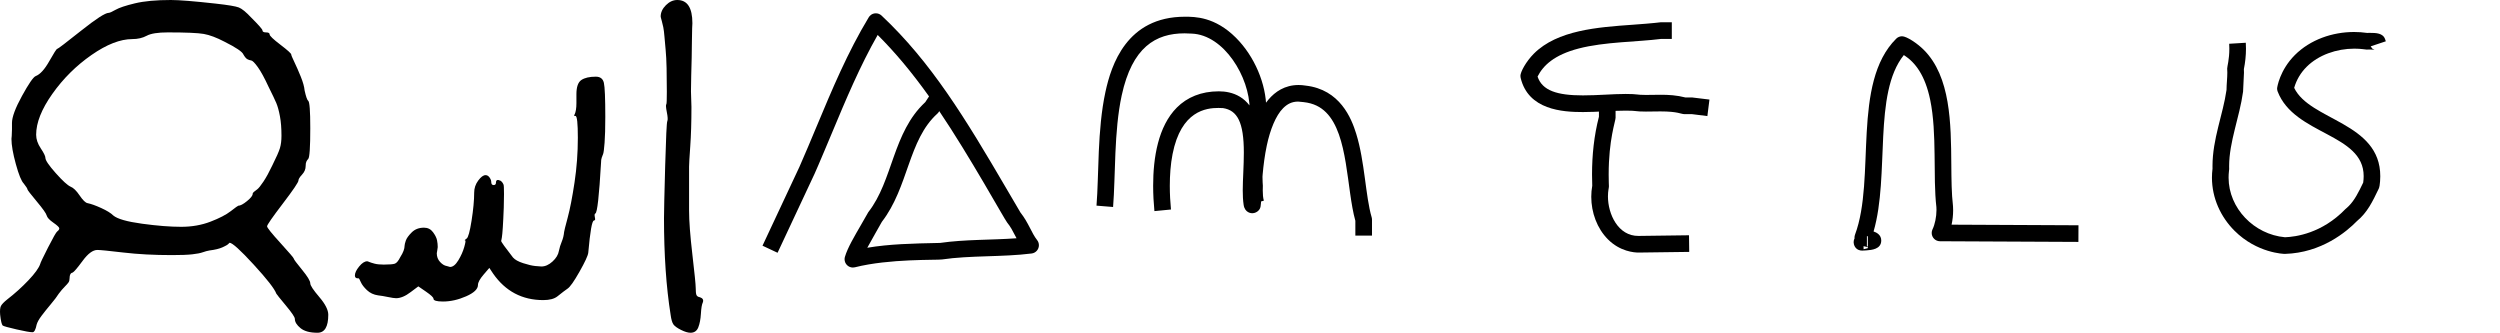
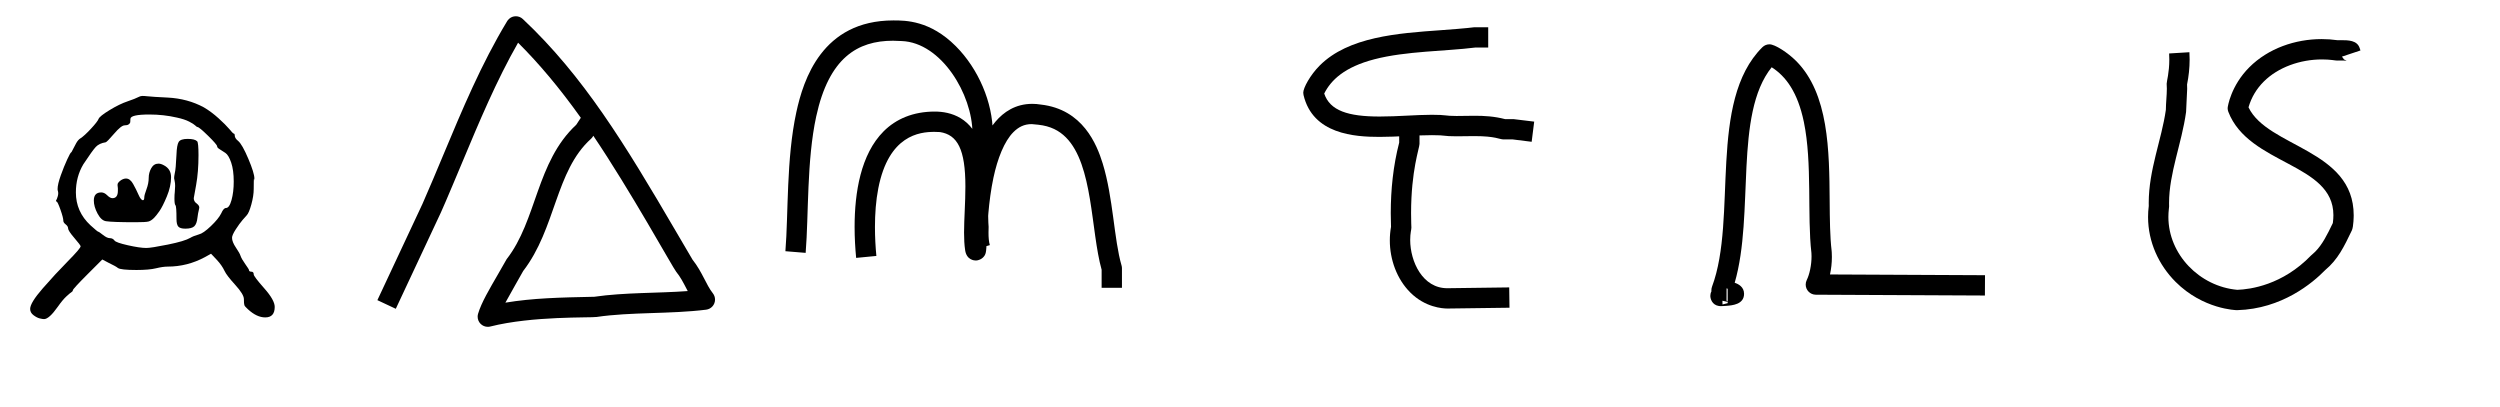
- <svg xmlns="http://www.w3.org/2000/svg" version="1.1" width="7513" height="1000" viewBox="0 0 7513 1000">
-   <path d="M342 672Q345 672 355.5 678.0Q366 684 393.0 690.5Q420 697 463 697Q487 697 550 690Q586 686 595.0 682.5Q604 679 619 663Q641 641 641 638Q641 634 648.0 634.0Q655 634 655 630Q655 626 676.0 610.0Q697 594 697 591Q697 589 703.0 576.5Q709 564 715.5 548.0Q722 532 723 521Q727 503 730 501Q734 498 734 448Q734 420 733.0 405.0Q732 390 730.0 388.0Q728 386 726.5 383.0Q725 380 725 374Q725 365 718.0 357.5Q711 350 711 346Q711 341 680.5 301.0Q650 261 650.0 257.0Q650 253 676.0 224.5Q702 196 702 194Q702 192 718.0 172.5Q734 153 734 146Q734 140 751.5 119.5Q769 99 769 85Q769 50 748 50Q726 50 715.0 59.0Q704 68 704 77Q704 82 686.5 103.0Q669 124 668 126Q663 140 624.0 182.5Q585 225 577 225Q577 225 574.5 222.5Q572 220 563.0 216.0Q554 212 538 210Q532 209 525.0 206.5Q518 204 504.5 202.5Q491 201 465 201Q413 201 370.5 206.0Q328 211 320 211Q307 211 291.5 190.0Q276 169 272 167Q266 166 266 156Q266 151 264.0 148.0Q262 145 256.5 139.5Q251 134 245 126Q240 118 229.5 105.5Q219 93 211.5 83.0Q204 73 202 66Q199 51 194 51Q187 51 163.0 56.5Q139 62 136 64Q133 67 131 85Q130 97 132.5 102.0Q135 107 145 115Q167 132 186.0 152.0Q205 172 209 184Q209 186 224.0 215.5Q239 245 242 247Q246 250 246.0 253.0Q246 256 234.5 264.0Q223 272 221.5 278.0Q220 284 202.0 305.5Q184 327 184 329Q184 331 177 340Q170 347 161.5 378.0Q153 409 153 427Q153 427 153.5 432.5Q154 438 154.0 445.5Q154 453 154 458Q154 475 173.5 510.5Q193 546 200 549Q213 554 226.5 578.0Q240 602 242 602Q244 602 288.0 637.0Q332 672 342 672ZM567 616Q544 628 527.0 631.0Q510 634 457 634Q428 634 416.0 627.5Q404 621 388 621Q353 621 308.5 590.0Q264 559 232.5 514.5Q201 470 201 435Q201 422 210.0 408.5Q219 395 219 390Q219 383 239.0 360.5Q259 338 268 334Q276 331 285.5 317.0Q295 303 301 302Q311 300 327.5 292.5Q344 285 351 278Q363 268 407.0 262.0Q451 256 483 256Q514 256 540.0 266.0Q566 276 579.5 286.5Q593 297 594 297Q600 297 611.0 306.0Q622 315 622 320Q622 322 624.5 324.0Q627 326 631.0 329.0Q635 332 643.0 344.0Q651 356 660 375Q672 399 675.0 409.0Q678 419 678 433Q678 455 675.0 471.0Q672 487 668.0 496.5Q664 506 653 528Q641 554 632.0 566.5Q623 579 619.0 579.5Q615 580 611.5 582.0Q608 584 604 591Q601 599 567 616Z" transform="translate(-202.03,1077.28) scale(1.5456,-1.5456)" fill="#000000" />
-   <path d="M550 540Q550 563 560.5 570.0Q571 577 591 577Q605 577 608.0 564.0Q611 551 611 492Q611 457 609.5 437.5Q608 418 606.5 414.0Q605 410 603.5 406.0Q602 402 602 395Q596 290 590 288Q588 287 588.5 283.0Q589 279 589.5 276.5Q590 274 587 273Q581 273 575 205Q574 196 556.5 165.0Q539 134 531 129Q525 125 510 113Q500 105 480 105Q413 105 374 161L366 173L354 159Q342 145 342 137Q342 124 317.0 113.0Q292 102 268 102Q248 102 248 108Q248 112 232 123L216 134L200 122Q183 109 169 109Q164 109 152.0 111.5Q140 114 131 115Q117 117 107.5 126.0Q98 135 94.5 143.0Q91 151 90 151H88Q82 151 82 157Q82 165 91.0 176.0Q100 187 108 187Q109 187 112.5 185.5Q116 184 123.5 182.0Q131 180 143 180Q161 180 166.5 182.0Q172 184 178 196Q187 210 187 220Q187 223 189.5 230.5Q192 238 202.0 248.0Q212 258 228 258Q240 258 247.0 248.5Q254 239 255.5 231.5Q257 224 257 217Q257 216 256.5 213.5Q256 211 256.0 210.0Q256 209 255.5 207.0Q255 205 255 204Q255 193 262.0 185.5Q269 178 276 177L283 175Q292 175 300.5 189.0Q309 203 313.0 217.0Q317 231 315 231Q312 231 318 235Q323 238 328.5 273.0Q334 308 334 332Q334 346 342.5 357.5Q351 369 358 369Q363 369 366.5 364.0Q370 359 370 355Q370 348 375.0 348.0Q380 348 380 353Q380 362 390 357Q394 354 396 349Q397 347 397 329Q397 314 396.5 300.5Q396 287 395.5 277.0Q395 267 394.5 259.0Q394 251 393.5 246.0Q393 241 392.5 237.5Q392 234 391.5 232.0Q391 230 391 230Q391 227 416 195Q422 188 437.5 183.0Q453 178 463.0 177.0Q473 176 476 176Q488 176 499.5 186.5Q511 197 513 209Q515 219 519.0 228.5Q523 238 524 249Q524 251 531.5 279.0Q539 307 546.0 353.5Q553 400 553 448Q553 494 548 494Q545 494 545 495Q545 495 546.5 498.0Q548 501 549.0 507.0Q550 513 550 521ZM763 739Q795 739 795 690Q795 690 794.5 679.5Q794 669 794.0 652.5Q794 636 793.5 617.0Q793 598 792.5 578.5Q792 559 792 546Q793 519 793 513Q793 465 790.5 430.0Q788 395 788 387V294Q788 261 795.0 201.0Q802 141 802 131Q802 120 803.5 116.0Q805 112 811 111Q820 108 817 100Q814 94 813.0 76.5Q812 59 807.5 47.5Q803 36 791 36Q783 36 771 42Q759 48 755.0 53.5Q751 59 749 74Q735 162 735 278Q735 298 737.5 388.5Q740 479 742 483Q744 487 741.0 502.0Q738 517 740 519Q741 520 741 545Q741 572 740.5 595.0Q740 618 738.5 633.5Q737 649 736.0 661.5Q735 674 733.5 681.5Q732 689 730.5 694.0Q729 699 728.5 701.5Q728 704 728 704Q728 717 739.0 728.0Q750 739 763 739Z" transform="translate(949.89,1051.21) scale(1.4225,-1.4225)" fill="#000000" />
-   <path d="M 457.02,666.69 C 456.60,667.48 420.13,731.68 413.26,744.54 C 480.65,733.33 546.25,731.82 631.91,730.04 C 706.68,719.20 787.62,721.53 861.83,716.02 C 849.49,692.25 843.96,681.58 833.54,668.70 C 824.91,658.02 720.62,468.66 629.58,334.03 C 626.67,338.61 626.20,339.35 623.73,341.58 C 535.96,420.70 537.88,561.78 457.02,666.69  Z M 370.00,804.00 C 356.19,804.00 345.00,792.81 345.00,779.00 C 345.00,776.62 345.34,774.23 346.02,771.93 C 354.08,744.47 375.01,709.50 393.75,676.97 C 393.97,676.57 415.60,638.50 416.29,637.62 C 491.15,541.89 488.84,398.52 587.58,306.88 C 591.73,300.38 594.73,296.42 598.83,289.73 C 546.46,216.35 495.83,156.12 444.47,105.06 C 391.17,198.47 349.00,299.17 306.58,400.64 C 306.07,401.86 263.39,503.93 254.64,522.62 L 143.64,759.62 C 143.64,759.62 98.36,738.41 98.36,738.38 L 209.24,501.64 C 226.73,462.00 243.55,421.75 260.45,381.32 C 307.00,269.97 354.06,157.15 417.60,52.07 C 419.15,49.50 425.79,40.00 439.00,40.00 C 445.15,40.00 451.30,42.26 456.10,46.77 C 605.10,186.66 707.52,354.94 831.60,567.16 C 845.71,591.30 859.69,615.21 873.63,638.77 C 897.87,669.36 906.72,700.11 923.64,721.52 C 927.21,726.05 929.00,731.52 929.00,737.00 C 929.00,749.65 919.58,760.24 907.14,761.80 C 818.95,772.88 722.27,767.24 637.68,779.73 C 621.18,782.16 480.15,776.97 376.15,803.23 C 374.13,803.74 372.07,804.00 370.00,804.00 Z" transform="translate(2193.12,-0.00) scale(1,1)" fill="#000000" />
-   <path d="M 522.00,558.00 C 522.00,558.14 521.73,566.22 521.73,572.30 C 521.73,584.12 522.48,594.41 525.00,603.00 L 477.02,617.06 C 472.64,602.14 471.66,587.63 471.66,574.12 C 471.66,568.77 471.81,563.59 471.97,558.60 C 471.09,547.25 470.72,536.08 470.72,525.05 C 470.72,464.30 482.14,406.66 482.14,348.98 C 482.14,342.62 482.00,338.85 482.00,338.00 C 482.00,336.47 482.27,333.61 482.27,327.81 C 482.27,232.28 405.65,104.59 308.07,100.98 C 287.06,100.20 287.06,100.20 286.79,100.20 C 199.98,100.20 129.26,141.64 97.83,286.69 C 74.28,395.40 79.55,527.94 71.91,622.04 L 22.09,617.99 L 22.09,617.96 C 29.63,525.03 24.03,391.17 48.98,276.04 C 66.30,196.08 112.34,50.25 287.76,50.25 C 317.75,50.25 377.94,50.25 441.13,113.44 C 497.05,169.35 532.28,252.44 532.28,327.17 C 532.28,330.91 532.19,334.63 532.01,338.33 C 532.10,341.97 532.14,345.60 532.14,349.21 C 532.14,410.00 520.73,467.35 520.73,525.49 C 520.73,542.54 522.00,557.67 522.00,558.00  Z M 503.68,361.35 C 513.06,336.93 546.33,255.47 629.36,255.47 C 636.20,255.47 643.24,256.04 650.48,257.24 C 753.85,268.91 788.18,355.43 802.57,401.96 C 828.62,486.23 830.28,589.08 848.98,652.94 C 849.66,655.24 850.00,657.62 850.00,660.00 L 850.00,708.00 L 800.00,708.00 L 800.00,663.53 C 773.06,567.33 779.47,405.33 712.11,337.97 C 695.42,321.28 674.43,310.14 644.27,306.85 C 630.12,305.30 630.12,305.30 628.03,305.30 C 609.34,305.30 595.54,312.49 582.92,325.11 C 560.64,347.39 543.89,390.03 533.87,437.20 C 521.40,495.81 518.69,558.66 517.28,592.44 C 516.12,620.45 515.90,625.72 508.15,633.47 C 505.02,636.59 498.32,640.84 490.10,640.84 C 487.33,640.84 467.92,639.96 464.28,615.73 C 462.26,602.27 461.58,587.67 461.58,572.31 C 461.58,555.15 462.43,537.03 463.22,518.46 C 464.06,498.61 464.87,478.30 464.87,458.73 C 464.87,367.02 445.25,331.52 402.27,324.87 C 397.57,324.56 393.02,324.40 388.63,324.40 C 352.32,324.40 276.29,332.40 250.66,463.04 C 244.69,493.49 242.38,526.44 242.38,558.52 C 242.38,583.23 243.75,607.44 245.88,629.63 L 196.12,634.41 C 193.85,610.78 192.32,584.90 192.32,558.14 C 192.32,473.76 207.33,379.47 263.75,323.05 C 294.19,292.61 336.34,274.45 389.51,274.45 C 428.86,274.45 481.87,289.08 503.68,361.35 Z" transform="translate(3273.12,-0.00) scale(1,1)" fill="#000000" />
-   <path d="M 479.09,590.36 C 479.09,643.24 509.54,709.81 571.22,709.00 C 722.67,707.01 722.67,707.01 722.67,707.01 L 723.33,756.99 L 571.00,759.00 C 558.22,759.00 515.83,756.03 479.27,719.47 C 446.14,686.35 428.97,638.48 428.97,591.43 C 428.97,580.21 429.95,569.05 431.91,558.13 C 431.49,546.92 431.27,535.70 431.27,524.49 C 431.27,466.24 437.23,408.06 452.00,350.77 L 452.00,318.00 L 502.00,318.00 L 502.00,354.00 C 502.00,363.96 481.26,419.14 481.26,524.49 C 481.26,543.08 482.00,559.64 482.00,560.00 C 482.00,565.45 479.09,572.95 479.09,590.36  Z M 532.63,332.49 C 492.65,332.49 447.35,336.76 403.87,336.76 C 342.51,336.76 239.46,330.35 216.68,233.77 C 216.23,231.87 216.00,229.94 216.00,228.00 C 216.00,216.26 232.94,184.74 256.56,161.12 C 327.23,90.44 448.48,81.81 553.35,74.35 C 619.90,69.61 636.16,67.00 637.00,67.00 L 671.00,67.00 L 671.00,117.00 L 638.61,117.00 C 566.33,126.18 469.10,125.46 390.99,145.81 C 317.70,164.89 284.37,196.70 267.56,230.15 C 281.60,272.29 326.30,286.67 403.85,286.67 C 448.30,286.67 494.32,282.36 532.40,282.36 C 569.80,282.36 563.43,285.31 593.01,285.31 C 608.00,285.31 623.08,284.79 637.66,284.79 C 661.03,284.79 685.80,286.09 712.32,293.00 L 733.00,293.00 C 734.57,293.00 734.57,293.00 784.12,299.20 C 784.12,299.20 777.92,348.81 777.88,348.80 C 731.43,343.00 731.43,343.00 731.43,343.00 L 709.00,343.00 C 698.30,343.00 690.13,334.81 636.65,334.81 C 636.55,334.81 593.51,335.30 593.07,335.30 C 557.87,335.30 569.73,332.49 532.63,332.49 Z" transform="translate(4353.12,-0.00) scale(1,1)" fill="#000000" />
-   <path d="M 137.42,727.97 C 137.42,724.96 138.01,720.78 140.14,716.64 C 140.05,715.76 140.00,714.88 140.00,714.00 C 140.00,711.03 140.53,708.05 141.59,705.23 C 204.75,536.10 130.88,250.01 265.37,116.27 C 270.25,111.43 276.62,109.00 283.00,109.00 C 296.38,109.00 327.97,129.53 348.28,149.84 C 428.95,230.51 430.02,370.47 430.97,494.26 C 431.32,539.74 431.72,582.36 435.82,617.05 C 435.84,617.20 436.43,623.29 436.43,632.20 C 436.43,646.65 434.85,661.28 431.77,675.17 L 813.12,677.01 C 813.12,677.01 812.88,726.99 812.88,726.99 C 396.88,724.99 396.88,724.99 396.88,724.99 C 383.11,724.93 372.00,713.77 372.00,700.00 C 372.00,696.20 372.86,692.40 374.58,688.92 C 381.54,674.85 386.39,651.83 386.39,630.82 C 386.39,627.95 386.30,625.12 386.11,622.35 C 375.38,530.47 388.56,401.56 367.48,299.97 C 352.35,227.03 323.36,187.73 288.31,165.45 C 195.08,281.64 246.48,525.80 197.36,695.64 C 205.96,698.41 220.41,705.61 220.41,722.72 C 220.41,749.15 190.99,751.32 176.67,752.37 C 173.09,752.64 169.85,752.84 167.41,752.99 C 166.78,753.03 166.20,753.00 165.66,753.00 C 165.55,753.00 165.45,753.00 165.35,753.00 C 165.26,753.00 165.17,753.01 165.08,753.01 C 164.00,753.05 163.35,753.07 163.07,753.08 C 162.26,752.98 160.88,753.14 158.62,752.80 C 141.18,750.15 137.42,734.26 137.42,727.97  Z M 177.36,709.28 L 177.27,739.64 L 180.08,741.72 L 180.08,710.41 L 177.36,709.28  Z M 167.35,748.98 C 173.05,747.32 180.08,745.77 180.08,745.77 L 180.08,742.68 C 177.55,742.00 173.21,740.98 167.20,739.81 L 167.35,748.98 Z" transform="translate(5433.12,-0.00) scale(1,1)" fill="#000000" />
-   <path d="M 184.24,533.83 C 184.24,625.71 260.73,704.65 353.68,712.97 C 386.01,711.86 464.94,701.15 535.02,628.63 C 537.22,626.35 539.76,624.84 545.35,619.26 C 562.88,601.72 575.03,577.42 588.80,548.64 C 589.72,541.69 590.16,535.23 590.16,529.19 C 590.16,400.93 382.04,405.91 331.67,275.00 C 330.56,272.11 330.00,269.06 330.00,266.00 C 330.00,262.47 337.91,210.91 383.37,165.45 C 429.90,118.93 496.36,96.16 561.36,96.16 C 574.48,96.16 587.54,97.08 600.36,98.93 C 602.73,98.85 605.61,98.80 608.75,98.80 C 626.95,98.80 648.41,99.18 654.71,118.07 L 656.73,124.12 L 611.20,139.30 L 616.21,146.16 L 622.71,149.41 C 620.15,149.03 612.31,148.88 606.38,148.88 C 602.05,148.88 599.07,149.00 599.00,149.00 C 594.46,149.00 583.23,146.21 562.12,146.21 C 508.64,146.21 454.28,165.26 418.73,200.81 C 401.61,217.92 388.57,238.85 381.34,264.00 C 428.37,362.57 640.09,367.23 640.09,529.57 C 640.09,529.95 639.99,557.54 635.55,566.81 C 616.30,606.98 601.26,638.38 569.96,664.42 C 538.90,696.29 463.48,759.87 353.72,762.98 C 353.48,762.99 353.24,763.00 353.00,763.00 C 351.34,763.00 269.86,761.28 202.01,693.43 C 160.55,651.98 134.24,595.37 134.24,533.91 C 134.24,524.93 134.80,515.85 135.96,506.70 C 135.90,504.18 135.87,501.68 135.87,499.18 C 135.87,417.44 167.52,344.27 178.02,270.18 C 178.19,252.24 180.44,234.48 180.44,218.20 C 180.44,212.86 180.00,206.12 180.00,206.00 C 180.00,199.53 186.50,179.43 186.50,146.18 C 186.50,141.31 186.35,136.42 186.05,131.52 L 235.95,128.46 C 236.31,134.39 236.49,140.29 236.49,146.17 C 236.49,167.20 234.22,187.81 230.17,207.78 C 230.37,211.46 230.45,215.07 230.45,218.61 C 230.45,222.78 227.84,274.86 227.76,275.42 C 217.14,352.79 185.87,425.83 185.87,499.48 C 185.87,503.48 186.00,507.91 186.00,508.00 C 186.00,511.91 184.24,519.34 184.24,533.83 Z" transform="translate(6513.12,-0.00) scale(1,1)" fill="#000000" />
+ <svg xmlns="http://www.w3.org/2000/svg" version="1.1" width="6150" height="1000" viewBox="0 0 6150 1000">
+   <path d="M426 418Q426 424 432.5 441.5Q439 459 439 475Q439 490 446.5 503.5Q454 517 468 517Q475 517 484 512Q505 501 505 477Q505 450 492.5 420.0Q480 390 470.5 376.5Q461 363 455 357Q446 348 438.0 346.0Q430 344 400 344Q332 344 313 347Q299 349 288.0 369.5Q277 390 277 408Q277 432 299 432Q308 432 316.5 423.5Q325 415 332 415Q348 415 348 437V444Q346 455 348.0 459.0Q350 463 357 468Q365 473 372 473Q384 473 393.0 457.0Q402 441 409.0 425.0Q416 409 422 409Q426 409 426 418ZM521 544Q522 572 527.5 581.0Q533 590 554.0 590.0Q575 590 582 583Q586 579 586 542Q586 493 579.0 454.0Q572 415 572 415Q572 405 581 399Q590 392 588 385Q584 368 583 358Q581 339 573.5 332.0Q566 325 547 325Q532 325 526.5 331.0Q521 337 521 354Q521 391 518.0 394.0Q515 397 515 414Q515 426 516 433Q517 444 517 451Q517 460 515.5 466.0Q514 472 514 474Q514 479 516 489Q519 500 521 544ZM201 326Q201 332 194.0 337.5Q187 343 187 348Q187 357 178.5 381.0Q170 405 167 405Q164 406 166.0 409.0Q168 412 170.5 420.5Q173 429 171 436Q170 438 170 442Q170 456 179.5 482.5Q189 509 198.5 529.5Q208 550 210 550Q211 550 215.0 558.5Q219 567 225.0 577.5Q231 588 238 592Q249 599 268.5 620.0Q288 641 291.0 649.0Q294 657 323.5 675.0Q353 693 377 701Q398 708 412 715Q418 718 433 716Q452 714 495 712Q554 709 602 683Q624 670 645.0 651.0Q666 632 677.0 619.0Q688 606 689 606Q693 606 693 600Q693 592 703 584Q715 574 733.0 531.5Q751 489 751 473Q751 467 751.0 467.0Q751 467 750.5 470.0Q750 473 750 473Q749 473 749 442Q749 422 742.0 396.5Q735 371 728 364Q725 361 716.0 350.5Q707 340 696.0 323.0Q685 306 685 298Q685 286 696.5 269.0Q708 252 710 245Q713 236 724.0 220.5Q735 205 735 203Q735 198 742.0 198.0Q749 198 749 190Q749 184 780.0 149.0Q811 114 811 94Q811 63 783 63Q758 63 732 87Q723 95 721.5 99.0Q720 103 720.0 117.0Q720 131 694.5 159.0Q669 187 663 200Q655 217 640 233L623 251L605 241Q553 213 495 213Q481 213 460.5 208.0Q440 203 403 203Q356 203 348 209Q342 214 321 224L302 234L259 191Q215 147 215 143Q215 140 211.5 138.0Q208 136 196.5 125.5Q185 115 171 95Q145 58 130 58Q126 58 117.5 60.0Q109 62 99.0 69.5Q89 77 89 88Q89 106 126.0 148.5Q163 191 200.5 229.0Q238 267 238 273Q238 276 219.5 297.5Q201 319 201 326ZM690 464Q690 498 682.5 520.0Q675 542 665.5 548.5Q656 555 648.5 559.5Q641 564 641 568Q641 573 614.5 599.0Q588 625 583 625Q581 625 576.5 629.5Q572 634 558.5 641.0Q545 648 522 653Q483 662 441 662Q385 662 385 649Q385 642 384.5 639.0Q384 636 380.0 633.0Q376 630 368 630Q358 630 337.0 605.5Q316 581 312 580Q293 577 283.0 566.5Q273 556 246 515Q224 478 224 432Q224 375 267 335Q288 316 290.0 316.0Q292 316 304.0 306.5Q316 297 324 297Q333 297 338 290Q342 284 377.5 276.0Q413 268 432 268Q446 268 495.5 278.0Q545 288 562 298Q570 303 587 308Q600 311 622.5 332.5Q645 354 653 370Q660 386 667 386Q677 386 683.5 409.5Q690 433 690 464Z" transform="translate(0.00,833.33) scale(0.8333,-0.8333)" fill="#000000" />
+   <path d="M 457.02,666.69 C 456.60,667.48 420.13,731.68 413.26,744.54 C 480.65,733.33 546.25,731.82 631.91,730.04 C 706.68,719.20 787.62,721.53 861.83,716.02 C 849.49,692.25 843.96,681.58 833.54,668.70 C 824.91,658.02 720.62,468.66 629.58,334.03 C 626.67,338.61 626.20,339.35 623.73,341.58 C 535.96,420.70 537.88,561.78 457.02,666.69  Z M 370.00,804.00 C 356.19,804.00 345.00,792.81 345.00,779.00 C 345.00,776.62 345.34,774.23 346.02,771.93 C 354.08,744.47 375.01,709.50 393.75,676.97 C 393.97,676.57 415.60,638.50 416.29,637.62 C 491.15,541.89 488.84,398.52 587.58,306.88 C 591.73,300.38 594.73,296.42 598.83,289.73 C 546.46,216.35 495.83,156.12 444.47,105.06 C 391.17,198.47 349.00,299.17 306.58,400.64 C 306.07,401.86 263.39,503.93 254.64,522.62 L 143.64,759.62 C 143.64,759.62 98.36,738.41 98.36,738.38 L 209.24,501.64 C 226.73,462.00 243.55,421.75 260.45,381.32 C 307.00,269.97 354.06,157.15 417.60,52.07 C 419.15,49.50 425.79,40.00 439.00,40.00 C 445.15,40.00 451.30,42.26 456.10,46.77 C 605.10,186.66 707.52,354.94 831.60,567.16 C 845.71,591.30 859.69,615.21 873.63,638.77 C 897.87,669.36 906.72,700.11 923.64,721.52 C 927.21,726.05 929.00,731.52 929.00,737.00 C 929.00,749.65 919.58,760.24 907.14,761.80 C 818.95,772.88 722.27,767.24 637.68,779.73 C 621.18,782.16 480.15,776.97 376.15,803.23 C 374.13,803.74 372.07,804.00 370.00,804.00 Z" transform="translate(830.00,-0.00) scale(1,1)" fill="#000000" />
+   <path d="M 522.00,558.00 C 522.00,558.14 521.73,566.22 521.73,572.30 C 521.73,584.12 522.48,594.41 525.00,603.00 L 477.02,617.06 C 472.64,602.14 471.66,587.63 471.66,574.12 C 471.66,568.77 471.81,563.59 471.97,558.60 C 471.09,547.25 470.72,536.08 470.72,525.05 C 470.72,464.30 482.14,406.66 482.14,348.98 C 482.14,342.62 482.00,338.85 482.00,338.00 C 482.00,336.47 482.27,333.61 482.27,327.81 C 482.27,232.28 405.65,104.59 308.07,100.98 C 287.06,100.20 287.06,100.20 286.79,100.20 C 199.98,100.20 129.26,141.64 97.83,286.69 C 74.28,395.40 79.55,527.94 71.91,622.04 L 22.09,617.99 L 22.09,617.96 C 29.63,525.03 24.03,391.17 48.98,276.04 C 66.30,196.08 112.34,50.25 287.76,50.25 C 317.75,50.25 377.94,50.25 441.13,113.44 C 497.05,169.35 532.28,252.44 532.28,327.17 C 532.28,330.91 532.19,334.63 532.01,338.33 C 532.10,341.97 532.14,345.60 532.14,349.21 C 532.14,410.00 520.73,467.35 520.73,525.49 C 520.73,542.54 522.00,557.67 522.00,558.00  Z M 503.68,361.35 C 513.06,336.93 546.33,255.47 629.36,255.47 C 636.20,255.47 643.24,256.04 650.48,257.24 C 753.85,268.91 788.18,355.43 802.57,401.96 C 828.62,486.23 830.28,589.08 848.98,652.94 C 849.66,655.24 850.00,657.62 850.00,660.00 L 850.00,708.00 L 800.00,708.00 L 800.00,663.53 C 773.06,567.33 779.47,405.33 712.11,337.97 C 695.42,321.28 674.43,310.14 644.27,306.85 C 630.12,305.30 630.12,305.30 628.03,305.30 C 609.34,305.30 595.54,312.49 582.92,325.11 C 560.64,347.39 543.89,390.03 533.87,437.20 C 521.40,495.81 518.69,558.66 517.28,592.44 C 516.12,620.45 515.90,625.72 508.15,633.47 C 505.02,636.59 498.32,640.84 490.10,640.84 C 487.33,640.84 467.92,639.96 464.28,615.73 C 462.26,602.27 461.58,587.67 461.58,572.31 C 461.58,555.15 462.43,537.03 463.22,518.46 C 464.06,498.61 464.87,478.30 464.87,458.73 C 464.87,367.02 445.25,331.52 402.27,324.87 C 397.57,324.56 393.02,324.40 388.63,324.40 C 352.32,324.40 276.29,332.40 250.66,463.04 C 244.69,493.49 242.38,526.44 242.38,558.52 C 242.38,583.23 243.75,607.44 245.88,629.63 L 196.12,634.41 C 193.85,610.78 192.32,584.90 192.32,558.14 C 192.32,473.76 207.33,379.47 263.75,323.05 C 294.19,292.61 336.34,274.45 389.51,274.45 C 428.86,274.45 481.87,289.08 503.68,361.35 Z" transform="translate(1910.00,-0.00) scale(1,1)" fill="#000000" />
+   <path d="M 479.09,590.36 C 479.09,643.24 509.54,709.81 571.22,709.00 C 722.67,707.01 722.67,707.01 722.67,707.01 L 723.33,756.99 L 571.00,759.00 C 558.22,759.00 515.83,756.03 479.27,719.47 C 446.14,686.35 428.97,638.48 428.97,591.43 C 428.97,580.21 429.95,569.05 431.91,558.13 C 431.49,546.92 431.27,535.70 431.27,524.49 C 431.27,466.24 437.23,408.06 452.00,350.77 L 452.00,318.00 L 502.00,318.00 L 502.00,354.00 C 502.00,363.96 481.26,419.14 481.26,524.49 C 481.26,543.08 482.00,559.64 482.00,560.00 C 482.00,565.45 479.09,572.95 479.09,590.36  Z M 532.63,332.49 C 492.65,332.49 447.35,336.76 403.87,336.76 C 342.51,336.76 239.46,330.35 216.68,233.77 C 216.23,231.87 216.00,229.94 216.00,228.00 C 216.00,216.26 232.94,184.74 256.56,161.12 C 327.23,90.44 448.48,81.81 553.35,74.35 C 619.90,69.61 636.16,67.00 637.00,67.00 L 671.00,67.00 L 671.00,117.00 L 638.61,117.00 C 566.33,126.18 469.10,125.46 390.99,145.81 C 317.70,164.89 284.37,196.70 267.56,230.15 C 281.60,272.29 326.30,286.67 403.85,286.67 C 448.30,286.67 494.32,282.36 532.40,282.36 C 569.80,282.36 563.43,285.31 593.01,285.31 C 608.00,285.31 623.08,284.79 637.66,284.79 C 661.03,284.79 685.80,286.09 712.32,293.00 L 733.00,293.00 C 734.57,293.00 734.57,293.00 784.12,299.20 C 784.12,299.20 777.92,348.81 777.88,348.80 C 731.43,343.00 731.43,343.00 731.43,343.00 L 709.00,343.00 C 698.30,343.00 690.13,334.81 636.65,334.81 C 636.55,334.81 593.51,335.30 593.07,335.30 C 557.87,335.30 569.73,332.49 532.63,332.49 Z" transform="translate(2990.00,-0.00) scale(1,1)" fill="#000000" />
+   <path d="M 137.42,727.97 C 137.42,724.96 138.01,720.78 140.14,716.64 C 140.05,715.76 140.00,714.88 140.00,714.00 C 140.00,711.03 140.53,708.05 141.59,705.23 C 204.75,536.10 130.88,250.01 265.37,116.27 C 270.25,111.43 276.62,109.00 283.00,109.00 C 296.38,109.00 327.97,129.53 348.28,149.84 C 428.95,230.51 430.02,370.47 430.97,494.26 C 431.32,539.74 431.72,582.36 435.82,617.05 C 435.84,617.20 436.43,623.29 436.43,632.20 C 436.43,646.65 434.85,661.28 431.77,675.17 L 813.12,677.01 C 813.12,677.01 812.88,726.99 812.88,726.99 C 396.88,724.99 396.88,724.99 396.88,724.99 C 383.11,724.93 372.00,713.77 372.00,700.00 C 372.00,696.20 372.86,692.40 374.58,688.92 C 381.54,674.85 386.39,651.83 386.39,630.82 C 386.39,627.95 386.30,625.12 386.11,622.35 C 375.38,530.47 388.56,401.56 367.48,299.97 C 352.35,227.03 323.36,187.73 288.31,165.45 C 195.08,281.64 246.48,525.80 197.36,695.64 C 205.96,698.41 220.41,705.61 220.41,722.72 C 220.41,749.15 190.99,751.32 176.67,752.37 C 173.09,752.64 169.85,752.84 167.41,752.99 C 166.78,753.03 166.20,753.00 165.66,753.00 C 165.55,753.00 165.45,753.00 165.35,753.00 C 165.26,753.00 165.17,753.01 165.08,753.01 C 164.00,753.05 163.35,753.07 163.07,753.08 C 162.26,752.98 160.88,753.14 158.62,752.80 C 141.18,750.15 137.42,734.26 137.42,727.97  Z M 177.36,709.28 L 177.27,739.64 L 180.08,741.72 L 180.08,710.41 L 177.36,709.28  Z M 167.35,748.98 C 173.05,747.32 180.08,745.77 180.08,745.77 L 180.08,742.68 C 177.55,742.00 173.21,740.98 167.20,739.81 L 167.35,748.98 Z" transform="translate(4070.00,-0.00) scale(1,1)" fill="#000000" />
+   <path d="M 184.24,533.83 C 184.24,625.71 260.73,704.65 353.68,712.97 C 386.01,711.86 464.94,701.15 535.02,628.63 C 537.22,626.35 539.76,624.84 545.35,619.26 C 562.88,601.72 575.03,577.42 588.80,548.64 C 589.72,541.69 590.16,535.23 590.16,529.19 C 590.16,400.93 382.04,405.91 331.67,275.00 C 330.56,272.11 330.00,269.06 330.00,266.00 C 330.00,262.47 337.91,210.91 383.37,165.45 C 429.90,118.93 496.36,96.16 561.36,96.16 C 574.48,96.16 587.54,97.08 600.36,98.93 C 602.73,98.85 605.61,98.80 608.75,98.80 C 626.95,98.80 648.41,99.18 654.71,118.07 L 656.73,124.12 L 611.20,139.30 L 616.21,146.16 L 622.71,149.41 C 620.15,149.03 612.31,148.88 606.38,148.88 C 602.05,148.88 599.07,149.00 599.00,149.00 C 594.46,149.00 583.23,146.21 562.12,146.21 C 508.64,146.21 454.28,165.26 418.73,200.81 C 401.61,217.92 388.57,238.85 381.34,264.00 C 428.37,362.57 640.09,367.23 640.09,529.57 C 640.09,529.95 639.99,557.54 635.55,566.81 C 616.30,606.98 601.26,638.38 569.96,664.42 C 538.90,696.29 463.48,759.87 353.72,762.98 C 353.48,762.99 353.24,763.00 353.00,763.00 C 351.34,763.00 269.86,761.28 202.01,693.43 C 160.55,651.98 134.24,595.37 134.24,533.91 C 134.24,524.93 134.80,515.85 135.96,506.70 C 135.90,504.18 135.87,501.68 135.87,499.18 C 135.87,417.44 167.52,344.27 178.02,270.18 C 178.19,252.24 180.44,234.48 180.44,218.20 C 180.44,212.86 180.00,206.12 180.00,206.00 C 180.00,199.53 186.50,179.43 186.50,146.18 C 186.50,141.31 186.35,136.42 186.05,131.52 L 235.95,128.46 C 236.31,134.39 236.49,140.29 236.49,146.17 C 236.49,167.20 234.22,187.81 230.17,207.78 C 230.37,211.46 230.45,215.07 230.45,218.61 C 230.45,222.78 227.84,274.86 227.76,275.42 C 217.14,352.79 185.87,425.83 185.87,499.48 C 185.87,503.48 186.00,507.91 186.00,508.00 C 186.00,511.91 184.24,519.34 184.24,533.83 Z" transform="translate(5150.00,-0.00) scale(1,1)" fill="#000000" />
</svg>
